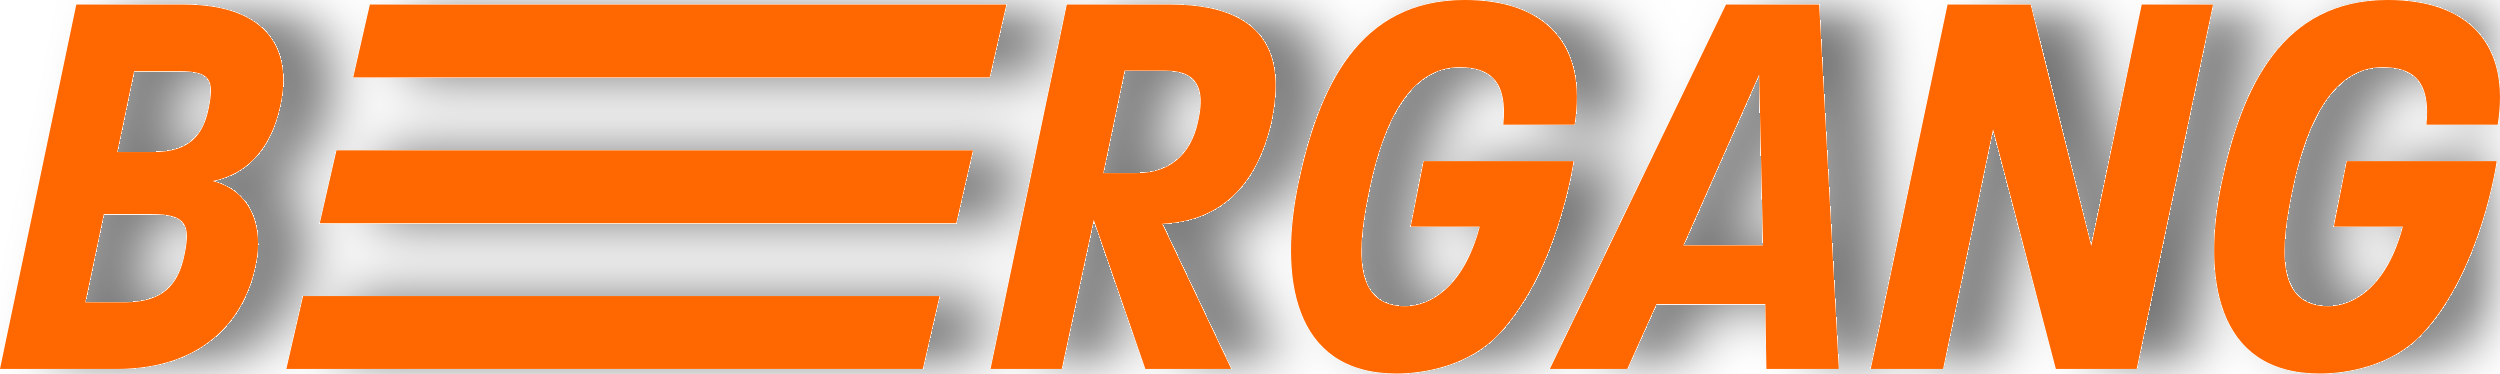
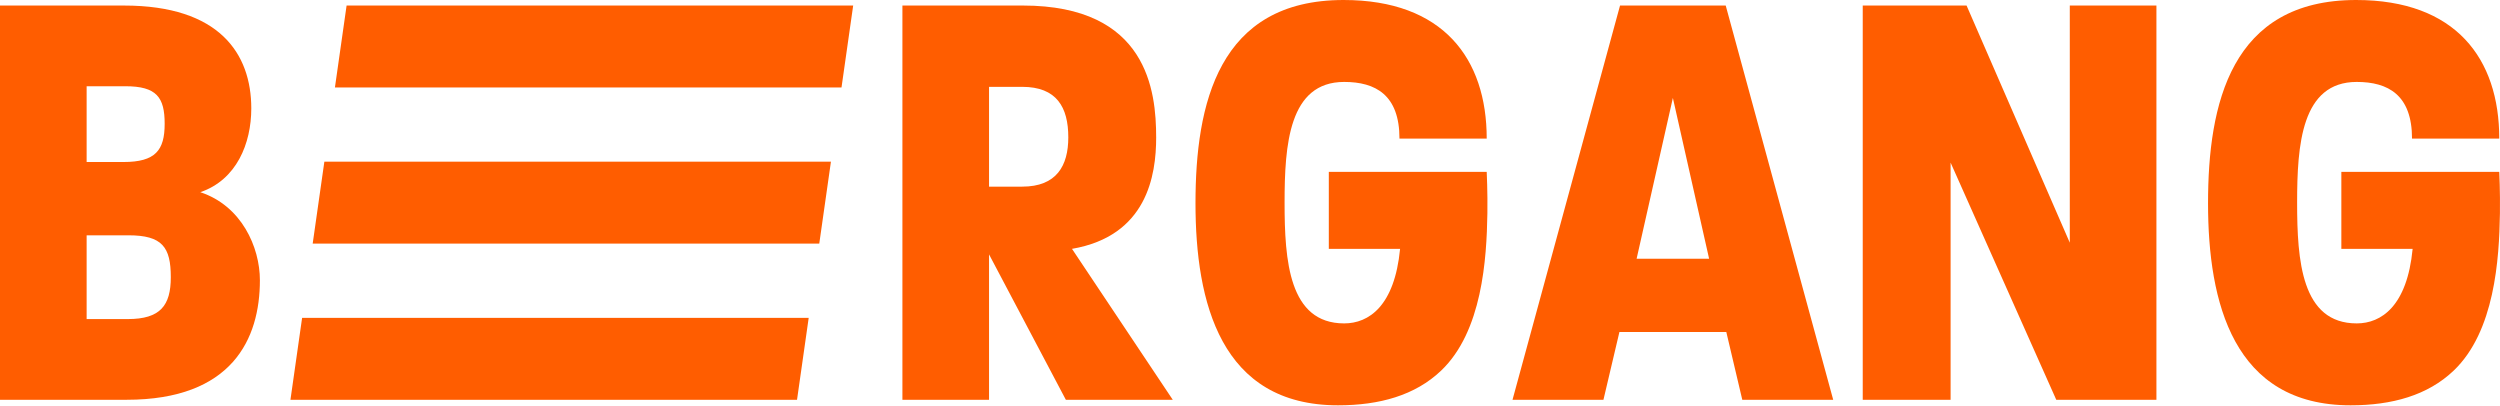
- <svg xmlns="http://www.w3.org/2000/svg" width="1024" height="153" viewBox="0 0 1024 153" fill="none">
-   <g filter="url(#filter0_d_2518_264)">
-     <path d="M31.26 1.861H74.925C111.698 1.861 119.279 22.382 114.91 42.678C112.387 55.042 105.483 70.43 87.096 74.164C103.649 78.361 107.784 94.223 104.794 107.987C100.892 128.745 85.263 151.126 47.566 151.126H0L31.26 1.861ZM51.012 123.849C66.642 123.849 73.079 116.854 75.602 104.252C78.124 92.125 76.291 87.691 62.273 87.691H42.52L34.939 123.836H51.012V123.849ZM62.975 62.274C76.992 62.274 83.195 55.979 85.496 44.314C87.798 32.886 86.419 29.151 73.546 29.151H54.926L48.034 62.274H62.975Z" fill="#FF6700" />
-     <path d="M436.97 1.861H479.257C526.602 1.861 524.3 32.186 520.854 49.434C517.408 65.059 507.76 90.251 476.045 91.65L504.314 151.126H469.14L447.997 90.026L434.902 151.126H405.723L436.97 1.861ZM465.694 70.904C481.324 70.904 488.671 60.875 490.973 48.748C493.496 36.62 490.739 28.926 477.411 28.926H460.649L451.911 70.904H465.694Z" fill="#FF6700" />
-     <path d="M614.314 136.426C601.823 150.002 582.895 152.988 572.089 152.988C529.113 152.988 524.055 112.645 531.87 75.089C540.153 35.683 556.693 0 599.903 0C632.997 0 650.226 18.185 644.947 51.071H615.767C617.6 33.111 610.253 27.515 597.835 27.515C578.07 27.515 566.81 48.735 560.841 77.886C556.016 101.205 553.715 125.46 575.548 125.46C585.885 125.46 599.681 117.529 606.106 92.812H577.837L583.116 65.996H644.528C644.54 65.996 638.288 110.397 614.314 136.426Z" fill="#FF6700" />
-     <path d="M992.434 136.426C979.942 150.002 961.014 152.988 950.208 152.988C907.232 152.988 902.174 112.645 909.989 75.089C918.259 35.683 934.812 0 978.01 0C1011.1 0 1028.33 18.185 1023.05 51.071H993.874C995.707 33.111 988.36 27.515 975.942 27.515C956.177 27.515 944.916 48.735 938.948 77.886C934.123 101.205 931.822 125.46 953.654 125.46C963.992 125.46 977.788 117.529 984.213 92.812H955.943L961.223 65.996H1022.63C1022.66 65.996 1016.41 110.397 992.434 136.426Z" fill="#FF6700" />
-     <path d="M706.972 1.861H745.124L753.172 151.126H723.525L723.07 124.536H678.481L666.531 151.126H634.816L706.972 1.861ZM722.147 100.518L720.534 30.55L689.509 100.518H722.147Z" fill="#FF6700" />
-     <path d="M797.737 1.861H831.754L856.577 100.743L877.265 1.861H906.444L875.185 151.126H842.091L816.357 52.944L795.903 151.126H766.256L797.737 1.861Z" fill="#FF6700" />
-     <path d="M405.366 31.712L412.209 1.861H151.511L144.668 31.712H405.366Z" fill="#FF6700" />
-     <path d="M130.982 91.425H391.681L398.523 61.575H137.825L130.982 91.425Z" fill="#FF6700" />
-     <path d="M124.14 121.276L117.297 151.127H377.995L384.838 121.276H124.14Z" fill="#FF6700" />
-   </g>
-   <defs>
-     <filter id="filter0_d_2518_264" x="-3" y="-23" width="1069.99" height="198.987" filterUnits="userSpaceOnUse" color-interpolation-filters="sRGB">
-       <feFlood flood-opacity="0" result="BackgroundImageFix" />
-       <feColorMatrix in="SourceAlpha" type="matrix" values="0 0 0 0 0 0 0 0 0 0 0 0 0 0 0 0 0 0 127 0" result="hardAlpha" />
-       <feOffset dx="20" />
-       <feGaussianBlur stdDeviation="11.5" />
-       <feComposite in2="hardAlpha" operator="out" />
-       <feColorMatrix type="matrix" values="0 0 0 0 0 0 0 0 0 0 0 0 0 0 0 0 0 0 0.55 0" />
-       <feBlend mode="normal" in2="BackgroundImageFix" result="effect1_dropShadow_2518_264" />
-       <feBlend mode="normal" in="SourceGraphic" in2="effect1_dropShadow_2518_264" result="shape" />
-     </filter>
-   </defs>
+ <svg xmlns="http://www.w3.org/2000/svg" width="1468" height="238" viewBox="0 0 1468 238" fill="none">
+   <path d="M678.897 80.658C678.897 53.529 673.848 3.251 600.608 3.251H529.895V234.744H580.765V149.379L625.865 234.744H688.641L629.474 146.129C673.488 138.532 678.903 103.085 678.903 80.658H678.897ZM600.247 109.592H580.765V50.995H600.247C620.45 50.995 627.307 62.931 627.307 80.658C627.307 97.295 620.45 109.592 600.247 109.592Z" fill="#FF5D00" />
+   <path d="M780.277 146.134H822.129C818.881 179.77 803.728 189.9 789.301 189.9C756.832 189.9 754.304 153.008 754.304 119.006C754.304 85.003 756.832 48.111 789.301 48.111C807.702 48.111 821.769 55.708 821.769 81.386H873C873 34.364 847.387 0 788.94 0C715.34 0 701.993 61.131 701.993 119.361C701.993 177.591 716.786 238 785.692 238C810.083 238 830.995 232.136 846.205 217.649C870.376 194.629 872.971 152.105 873.394 125.202C873.585 113.001 873 100.912 873 100.912H780.277V146.134Z" fill="#FF5D00" />
+   <path d="M1467.57 100.918H1374.84V146.134H1416.7C1413.45 179.77 1398.3 189.9 1383.87 189.9C1351.4 189.9 1348.87 153.008 1348.87 119.006C1348.87 85.003 1351.4 48.111 1383.87 48.111C1402.27 48.111 1416.34 55.708 1416.34 81.386H1467.57C1467.57 34.364 1441.96 0 1383.51 0C1309.91 0 1296.56 61.131 1296.56 119.361C1296.56 177.591 1311.35 238 1380.26 238C1404.65 238 1425.56 232.136 1440.77 217.649C1464.94 194.629 1467.54 152.105 1467.96 125.202C1468.15 113.001 1467.57 100.912 1467.57 100.912V100.918Z" fill="#FF5D00" />
+   <path d="M951.284 3.256L888.148 234.749H941.54L950.918 194.962H1013.69L1023.07 234.749H1076.46L1013.34 3.256H951.284ZM961.022 151.919L982.311 57.514L1003.59 151.919H961.022Z" fill="#FF5D00" />
+   <path d="M1215.38 142.511L1154.77 3.256H1093.8V234.749H1145.39V95.489L1207.44 234.749H1266.25V3.256H1215.38V142.511Z" fill="#FF5D00" />
+   <path d="M117.614 112.854C138.898 105.619 147.556 84.281 147.556 63.659C147.556 31.468 128.794 3.256 72.874 3.256H0V234.749H74.321C136.376 234.749 152.61 198.941 152.61 164.577C152.61 145.045 141.786 120.812 117.614 112.854ZM50.87 50.64H73.6C92.002 50.64 96.691 57.152 96.691 72.706C96.691 88.26 91.281 95.133 72.52 95.133H50.87V50.64ZM75.041 187.366H50.87V138.171H75.402C95.244 138.171 100.294 145.045 100.294 162.766C100.294 179.403 94.158 187.36 75.041 187.36V187.366Z" fill="#FF5D00" />
+   <path d="M196.669 51.362H494.133L500.984 3.256H203.52L196.669 51.362Z" fill="#FF5D00" />
+   <path d="M183.61 143.053H481.074L487.925 94.947H190.461L183.61 143.053Z" fill="#FF5D00" />
+   <path d="M170.55 234.749H468.014L474.865 186.638H177.401L170.55 234.749Z" fill="#FF5D00" />
</svg>
